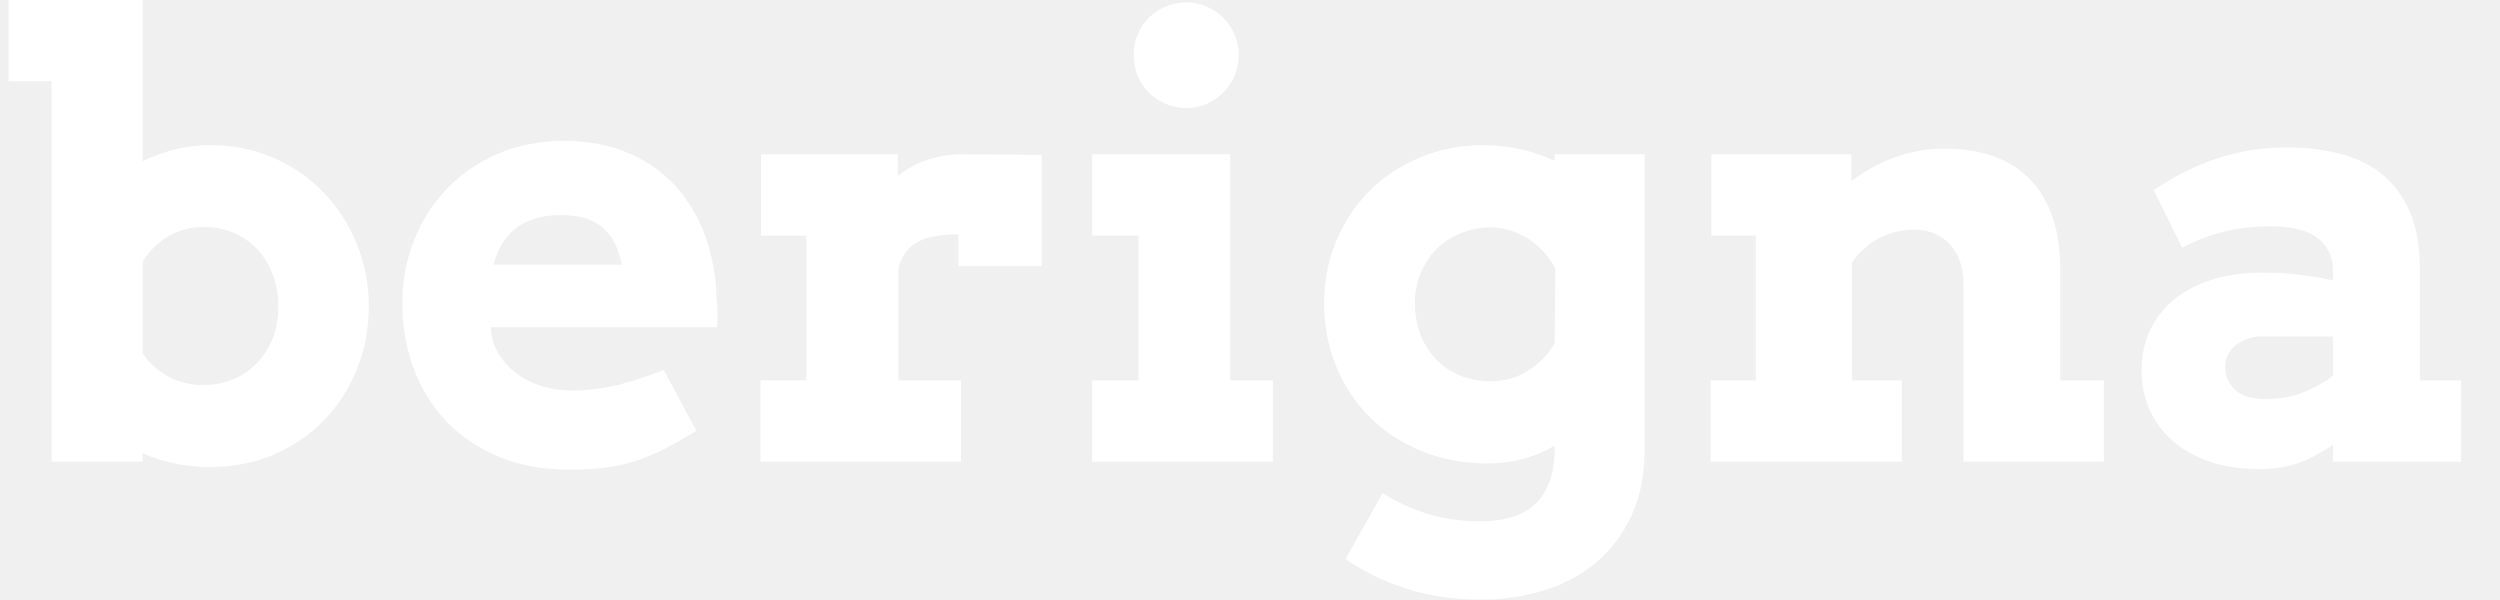
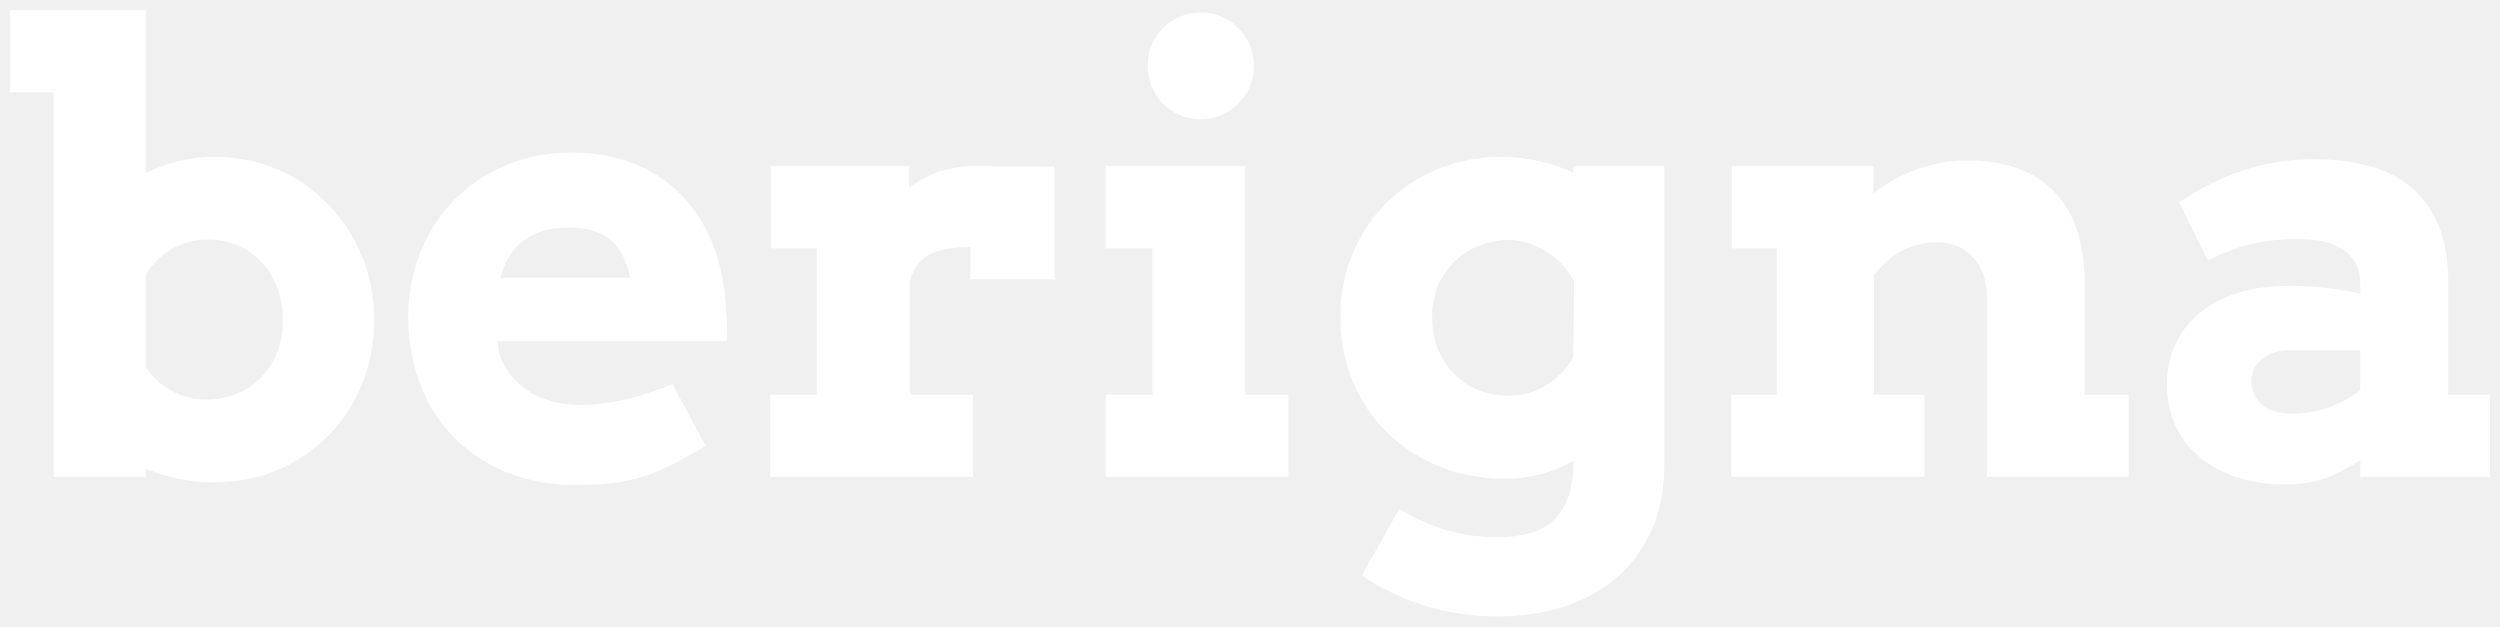
- <svg xmlns="http://www.w3.org/2000/svg" viewBox="0.00 0.00 411.43 98.68">
-   <path fill="#FFFFFF" fill-rule="evenodd" d="M1.416 0.0H23.486V26.514Q26.123 25.244 28.906 24.561Q31.689 23.877 34.619 23.877Q40.234 23.877 45.02 25.977Q49.805 28.076 53.271 31.689Q56.738 35.303 58.716 40.137Q60.693 44.971 60.693 50.391Q60.693 55.859 58.765 60.693Q56.836 65.527 53.369 69.116Q49.902 72.705 45.117 74.78Q40.332 76.855 34.619 76.855Q31.543 76.855 28.76 76.27Q25.977 75.684 23.486 74.609V75.977H8.496V13.379H1.416ZM33.594 37.354Q30.371 37.354 27.808 38.818Q25.244 40.283 23.486 43.018V58.154Q25.049 60.498 27.661 61.938Q30.273 63.379 33.496 63.379Q35.986 63.379 38.232 62.476Q40.479 61.572 42.163 59.888Q43.848 58.203 44.824 55.835Q45.801 53.467 45.801 50.488Q45.801 47.461 44.824 45.02Q43.848 42.578 42.188 40.869Q40.527 39.16 38.306 38.257Q36.084 37.354 33.594 37.354ZM80.762 53.857 80.908 55.371Q81.445 57.568 82.739 59.229Q84.033 60.889 85.791 62.012Q87.549 63.135 89.697 63.696Q91.846 64.258 94.043 64.258Q96.24 64.258 98.218 63.989Q100.195 63.721 102.051 63.257Q103.906 62.793 105.664 62.183Q107.422 61.572 109.229 60.889L114.6 70.898Q111.816 72.607 109.497 73.804Q107.178 75.0 104.834 75.781Q102.49 76.562 99.854 76.929Q97.217 77.295 93.701 77.295Q87.109 77.295 81.982 75.122Q76.855 72.949 73.364 69.238Q69.873 65.527 68.042 60.547Q66.211 55.566 66.211 50.0Q66.211 44.434 68.14 39.551Q70.068 34.668 73.584 31.03Q77.1 27.393 81.982 25.293Q86.865 23.193 92.822 23.193Q98.779 23.193 103.394 25.171Q108.008 27.148 111.182 30.64Q114.355 34.131 116.064 38.843Q117.773 43.555 117.92 48.975Q118.066 50.195 118.091 51.392Q118.115 52.588 118.018 53.857ZM92.432 35.4Q89.697 35.4 87.769 36.06Q85.84 36.719 84.521 37.866Q83.203 39.014 82.422 40.479Q81.641 41.943 81.201 43.555H102.344Q102.002 41.895 101.367 40.43Q100.732 38.965 99.609 37.842Q98.486 36.719 96.753 36.06Q95.02 35.4 92.432 35.4ZM171.436 43.799H157.715V38.574Q155.713 38.574 154.053 38.843Q152.393 39.111 151.147 39.746Q149.902 40.381 149.048 41.504Q148.193 42.627 147.852 44.287V62.598H158.154V75.977H125.146V62.598H132.715V38.77H125.244V25.391H147.754V28.955Q149.902 27.246 152.588 26.318Q155.273 25.391 158.447 25.391Q161.67 25.391 165.088 25.439Q168.506 25.488 171.436 25.488ZM179.736 25.391H202.441V62.598H209.473V75.977H179.736V62.598H187.354V38.77H179.736ZM186.572 9.082Q186.572 7.275 187.231 5.688Q187.891 4.102 189.062 2.93Q190.234 1.758 191.821 1.074Q193.408 0.391 195.264 0.391Q197.021 0.391 198.584 1.074Q200.146 1.758 201.318 2.93Q202.49 4.102 203.174 5.688Q203.857 7.275 203.857 9.082Q203.857 10.889 203.174 12.476Q202.49 14.062 201.318 15.234Q200.146 16.406 198.584 17.09Q197.021 17.773 195.264 17.773Q193.408 17.773 191.821 17.09Q190.234 16.406 189.062 15.234Q187.891 14.062 187.231 12.476Q186.572 10.889 186.572 9.082ZM255.859 73.34Q253.125 74.902 250.391 75.586Q247.656 76.27 244.824 76.27Q238.965 76.27 234.033 74.268Q229.102 72.266 225.513 68.726Q221.924 65.186 219.922 60.352Q217.92 55.518 217.92 49.854Q217.92 44.531 219.849 39.819Q221.777 35.107 225.244 31.567Q228.711 28.027 233.545 25.977Q238.379 23.926 244.043 23.877Q247.51 23.926 250.415 24.609Q253.32 25.293 255.859 26.465V25.391H270.654V73.877Q270.654 80.273 268.457 84.937Q266.26 89.6 262.573 92.651Q258.887 95.703 254.004 97.192Q249.121 98.682 243.75 98.682Q237.109 98.682 231.47 96.875Q225.83 95.068 221.436 91.992L227.539 81.152Q230.908 83.301 234.863 84.546Q238.818 85.791 243.652 85.791Q246.289 85.791 248.511 85.205Q250.732 84.619 252.368 83.228Q254.004 81.836 254.932 79.492Q255.859 77.148 255.859 73.584ZM245.312 62.744Q248.73 62.744 251.489 61.011Q254.248 59.277 255.859 56.445L255.957 44.141Q254.297 41.064 251.416 39.258Q248.535 37.451 245.166 37.402Q242.773 37.451 240.479 38.354Q238.184 39.258 236.499 40.918Q234.814 42.578 233.838 44.849Q232.861 47.119 232.861 49.902Q232.861 52.832 233.838 55.225Q234.814 57.617 236.475 59.277Q238.135 60.938 240.405 61.841Q242.676 62.744 245.312 62.744ZM323.145 46.875Q323.145 42.627 320.898 40.21Q318.652 37.793 314.941 37.793Q312.402 37.793 309.814 38.916Q307.227 40.039 304.785 43.115V62.598H312.988V75.977H281.543V62.598H288.965V38.77H281.641V25.391H304.688V29.834Q307.861 27.344 311.792 25.903Q315.723 24.463 320.068 24.463Q329.199 24.463 334.131 29.565Q339.062 34.668 339.062 44.482V62.598H346.24V75.977H323.145ZM383.936 73.242Q382.227 74.316 380.811 75.073Q379.395 75.83 377.979 76.294Q376.562 76.758 375.049 76.978Q373.535 77.197 371.729 77.197Q367.188 77.197 363.599 75.952Q360.01 74.707 357.544 72.534Q355.078 70.361 353.76 67.407Q352.441 64.453 352.441 60.986Q352.441 57.471 353.784 54.492Q355.127 51.514 357.666 49.39Q360.205 47.266 363.892 46.069Q367.578 44.873 372.314 44.873Q375.781 44.873 378.638 45.239Q381.494 45.605 383.936 46.143V44.58Q383.936 42.676 383.203 41.284Q382.471 39.893 381.152 38.989Q379.834 38.086 377.979 37.671Q376.123 37.256 373.926 37.256Q369.336 37.256 365.845 38.159Q362.354 39.062 359.131 40.771L354.443 31.299Q359.424 27.881 364.868 26.074Q370.312 24.268 376.416 24.268Q381.152 24.268 385.181 25.317Q389.209 26.367 392.09 28.735Q394.971 31.104 396.606 34.912Q398.242 38.721 398.242 44.189V62.598H405.029V75.977H383.936ZM372.803 65.674Q376.27 65.674 379.102 64.551Q381.934 63.428 383.936 61.816V55.371H372.217Q371.094 55.371 370.02 55.713Q368.945 56.055 368.091 56.689Q367.236 57.324 366.724 58.252Q366.211 59.18 366.211 60.4Q366.211 62.646 367.847 64.16Q369.482 65.674 372.803 65.674Z" />
+ <svg xmlns="http://www.w3.org/2000/svg" viewBox="-125.14 149.00 247.25 61.96" width="247.25" height="61.96">
+   <g id="logotipo">
+     <path fill="#FFFFFF" fill-rule="evenodd" d="M-124.14 150.0H-110.729V166.111Q-109.127 165.339 -107.435 164.924Q-105.744 164.509 -103.964 164.509Q-100.552 164.509 -97.644 165.784Q-94.737 167.06 -92.63 169.256Q-90.523 171.451 -89.322 174.389Q-88.12 177.326 -88.12 180.62Q-88.12 183.943 -89.292 186.88Q-90.464 189.817 -92.571 191.998Q-94.677 194.179 -97.585 195.44Q-100.493 196.701 -103.964 196.701Q-105.833 196.701 -107.524 196.345Q-109.216 195.989 -110.729 195.336V196.167H-119.837V158.13H-124.14ZM-104.587 172.698Q-106.545 172.698 -108.103 173.588Q-109.661 174.478 -110.729 176.139V185.337Q-109.779 186.761 -108.192 187.636Q-106.605 188.512 -104.646 188.512Q-103.133 188.512 -101.768 187.963Q-100.404 187.414 -99.38 186.39Q-98.356 185.367 -97.763 183.928Q-97.169 182.489 -97.169 180.679Q-97.169 178.839 -97.763 177.356Q-98.356 175.872 -99.365 174.834Q-100.374 173.795 -101.724 173.246Q-103.074 172.698 -104.587 172.698ZM-75.926 182.726 -75.837 183.646Q-75.51 184.981 -74.724 185.99Q-73.938 186.999 -72.87 187.681Q-71.802 188.363 -70.496 188.705Q-69.191 189.046 -67.855 189.046Q-66.52 189.046 -65.319 188.883Q-64.117 188.719 -62.99 188.438Q-61.862 188.156 -60.794 187.785Q-59.726 187.414 -58.628 186.999L-55.364 193.081Q-57.056 194.119 -58.465 194.846Q-59.874 195.573 -61.298 196.048Q-62.723 196.523 -64.325 196.745Q-65.927 196.968 -68.063 196.968Q-72.069 196.968 -75.184 195.647Q-78.299 194.327 -80.421 192.072Q-82.542 189.817 -83.655 186.791Q-84.767 183.765 -84.767 180.382Q-84.767 177 -83.595 174.033Q-82.423 171.066 -80.287 168.855Q-78.151 166.645 -75.184 165.369Q-72.217 164.093 -68.597 164.093Q-64.977 164.093 -62.174 165.295Q-59.37 166.497 -57.441 168.618Q-55.513 170.739 -54.474 173.603Q-53.436 176.466 -53.347 179.759Q-53.258 180.501 -53.243 181.228Q-53.228 181.955 -53.287 182.726ZM-68.835 171.511Q-70.496 171.511 -71.668 171.911Q-72.84 172.312 -73.641 173.009Q-74.442 173.706 -74.917 174.596Q-75.392 175.487 -75.659 176.466H-62.812Q-63.019 175.457 -63.405 174.567Q-63.791 173.677 -64.473 172.994Q-65.155 172.312 -66.209 171.911Q-67.262 171.511 -68.835 171.511ZM-20.828 176.614H-29.166V173.439Q-30.382 173.439 -31.391 173.603Q-32.4 173.766 -33.156 174.151Q-33.913 174.537 -34.432 175.22Q-34.951 175.902 -35.159 176.911V188.037H-28.899V196.167H-48.956V188.037H-44.357V173.558H-48.896V165.428H-35.218V167.594Q-33.913 166.556 -32.281 165.992Q-30.649 165.428 -28.721 165.428Q-26.762 165.428 -24.685 165.458Q-22.609 165.488 -20.828 165.488ZM-15.784 165.428H-1.988V188.037H2.285V196.167H-15.784V188.037H-11.156V173.558H-15.784ZM-11.631 155.519Q-11.631 154.421 -11.23 153.457Q-10.83 152.492 -10.117 151.78Q-9.405 151.068 -8.441 150.653Q-7.477 150.237 -6.349 150.237Q-5.281 150.237 -4.332 150.653Q-3.382 151.068 -2.67 151.78Q-1.958 152.492 -1.543 153.457Q-1.127 154.421 -1.127 155.519Q-1.127 156.616 -1.543 157.581Q-1.958 158.545 -2.67 159.257Q-3.382 159.969 -4.332 160.385Q-5.281 160.8 -6.349 160.8Q-7.477 160.8 -8.441 160.385Q-9.405 159.969 -10.117 159.257Q-10.83 158.545 -11.23 157.581Q-11.631 156.616 -11.631 155.519ZM30.471 194.564Q28.81 195.514 27.148 195.929Q25.487 196.345 23.766 196.345Q20.205 196.345 17.209 195.128Q14.212 193.912 12.031 191.761Q9.85 189.61 8.634 186.672Q7.418 183.735 7.418 180.293Q7.418 177.059 8.589 174.196Q9.761 171.333 11.868 169.182Q13.975 167.031 16.912 165.784Q19.849 164.538 23.291 164.509Q25.398 164.538 27.163 164.954Q28.928 165.369 30.471 166.081V165.428H39.461V194.891Q39.461 198.778 38.126 201.611Q36.791 204.445 34.551 206.299Q32.311 208.153 29.344 209.058Q26.377 209.963 23.113 209.963Q19.078 209.963 15.651 208.865Q12.224 207.768 9.554 205.898L13.263 199.312Q15.31 200.617 17.713 201.374Q20.116 202.13 23.054 202.13Q24.656 202.13 26.006 201.774Q27.356 201.418 28.35 200.573Q29.344 199.727 29.907 198.303Q30.471 196.879 30.471 194.713ZM24.062 188.126Q26.139 188.126 27.816 187.073Q29.492 186.019 30.471 184.299L30.531 176.822Q29.522 174.953 27.771 173.855Q26.021 172.757 23.973 172.727Q22.52 172.757 21.125 173.306Q19.731 173.855 18.707 174.864Q17.683 175.872 17.09 177.252Q16.497 178.632 16.497 180.323Q16.497 182.103 17.09 183.557Q17.683 185.011 18.692 186.019Q19.701 187.028 21.081 187.577Q22.46 188.126 24.062 188.126Z" />
+     <path fill="#FFFFFF" fill-rule="evenodd" d="M71.357 178.483Q71.357 175.902 69.992 174.433Q68.627 172.965 66.372 172.965Q64.829 172.965 63.257 173.647Q61.684 174.329 60.201 176.199V188.037H65.185V196.167H46.078V188.037H50.587V173.558H46.137V165.428H60.141V168.128Q62.07 166.615 64.458 165.74Q66.847 164.865 69.487 164.865Q75.036 164.865 78.032 167.965Q81.029 171.066 81.029 177.029V188.037H85.39V196.167H71.357ZM108.296 194.505Q107.257 195.158 106.397 195.618Q105.536 196.078 104.676 196.359Q103.816 196.641 102.896 196.775Q101.976 196.908 100.878 196.908Q98.119 196.908 95.938 196.152Q93.757 195.395 92.259 194.075Q90.761 192.755 89.96 190.96Q89.159 189.164 89.159 187.058Q89.159 184.922 89.974 183.112Q90.79 181.302 92.333 180.011Q93.876 178.721 96.116 177.994Q98.356 177.267 101.234 177.267Q103.341 177.267 105.077 177.489Q106.812 177.712 108.296 178.038V177.089Q108.296 175.932 107.851 175.086Q107.406 174.24 106.605 173.692Q105.803 173.143 104.676 172.89Q103.549 172.638 102.213 172.638Q99.424 172.638 97.303 173.187Q95.182 173.736 93.223 174.775L90.375 169.019Q93.401 166.942 96.71 165.844Q100.018 164.746 103.727 164.746Q106.605 164.746 109.052 165.384Q111.5 166.022 113.251 167.461Q115.001 168.9 115.995 171.214Q116.989 173.528 116.989 176.851V188.037H121.113V196.167H108.296ZM101.531 189.906Q103.638 189.906 105.358 189.224Q107.079 188.541 108.296 187.562V183.646H101.175Q100.493 183.646 99.84 183.854Q99.187 184.061 98.668 184.447Q98.149 184.833 97.837 185.396Q97.526 185.96 97.526 186.702Q97.526 188.067 98.519 188.986Q99.513 189.906 101.531 189.906Z" />
+   </g>
</svg>
